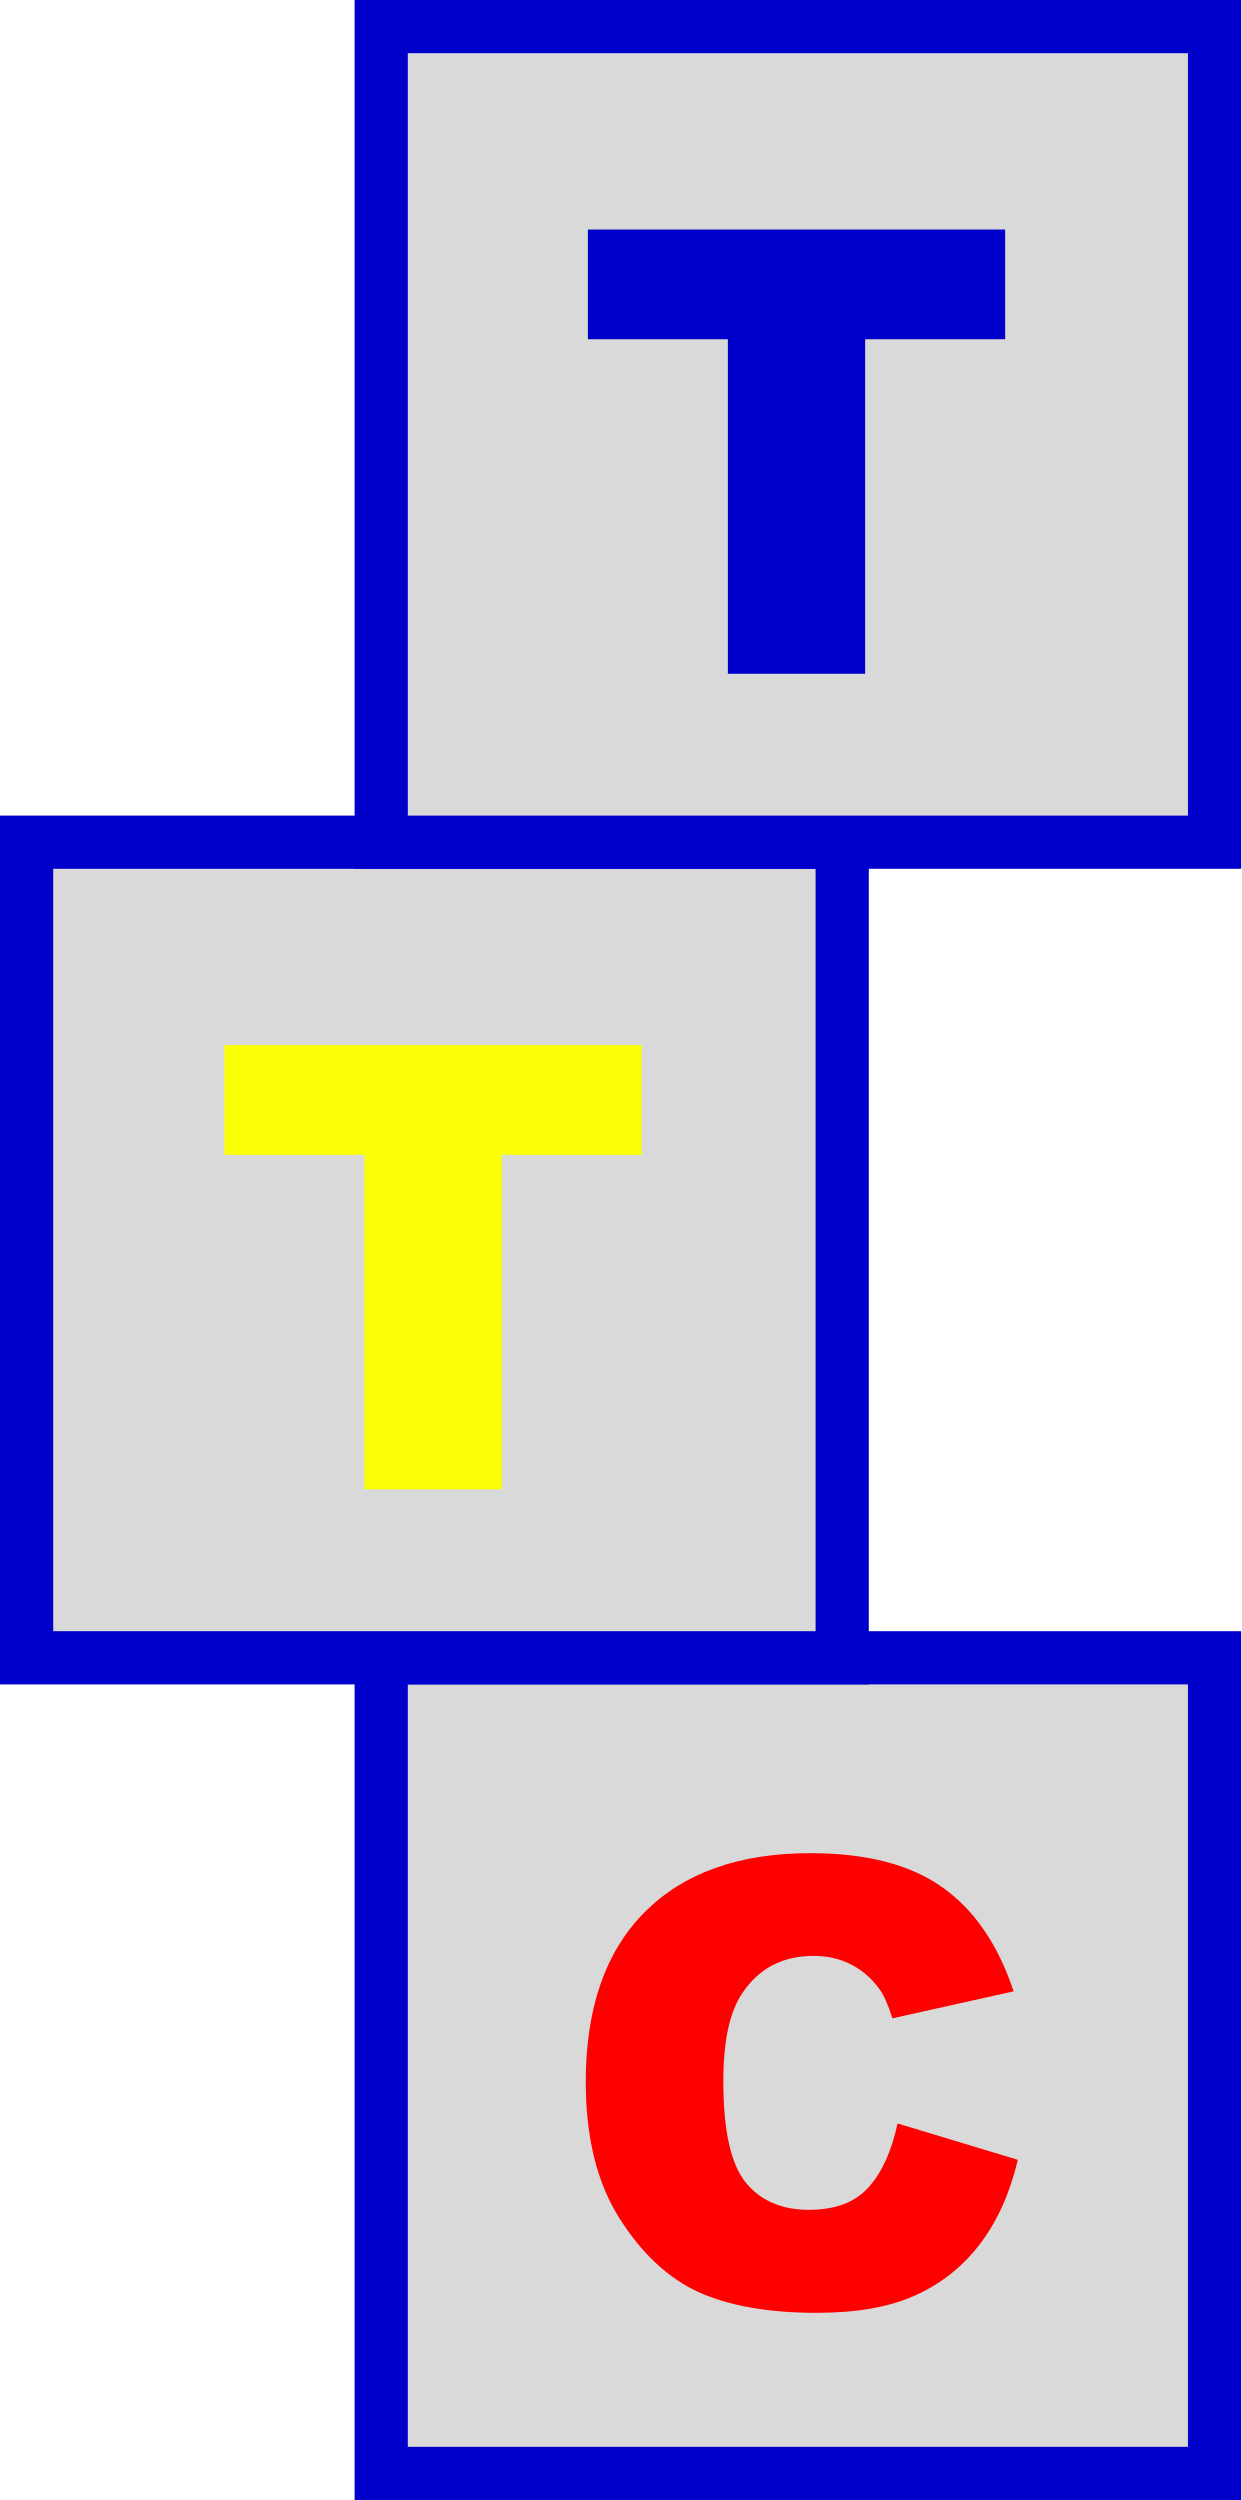
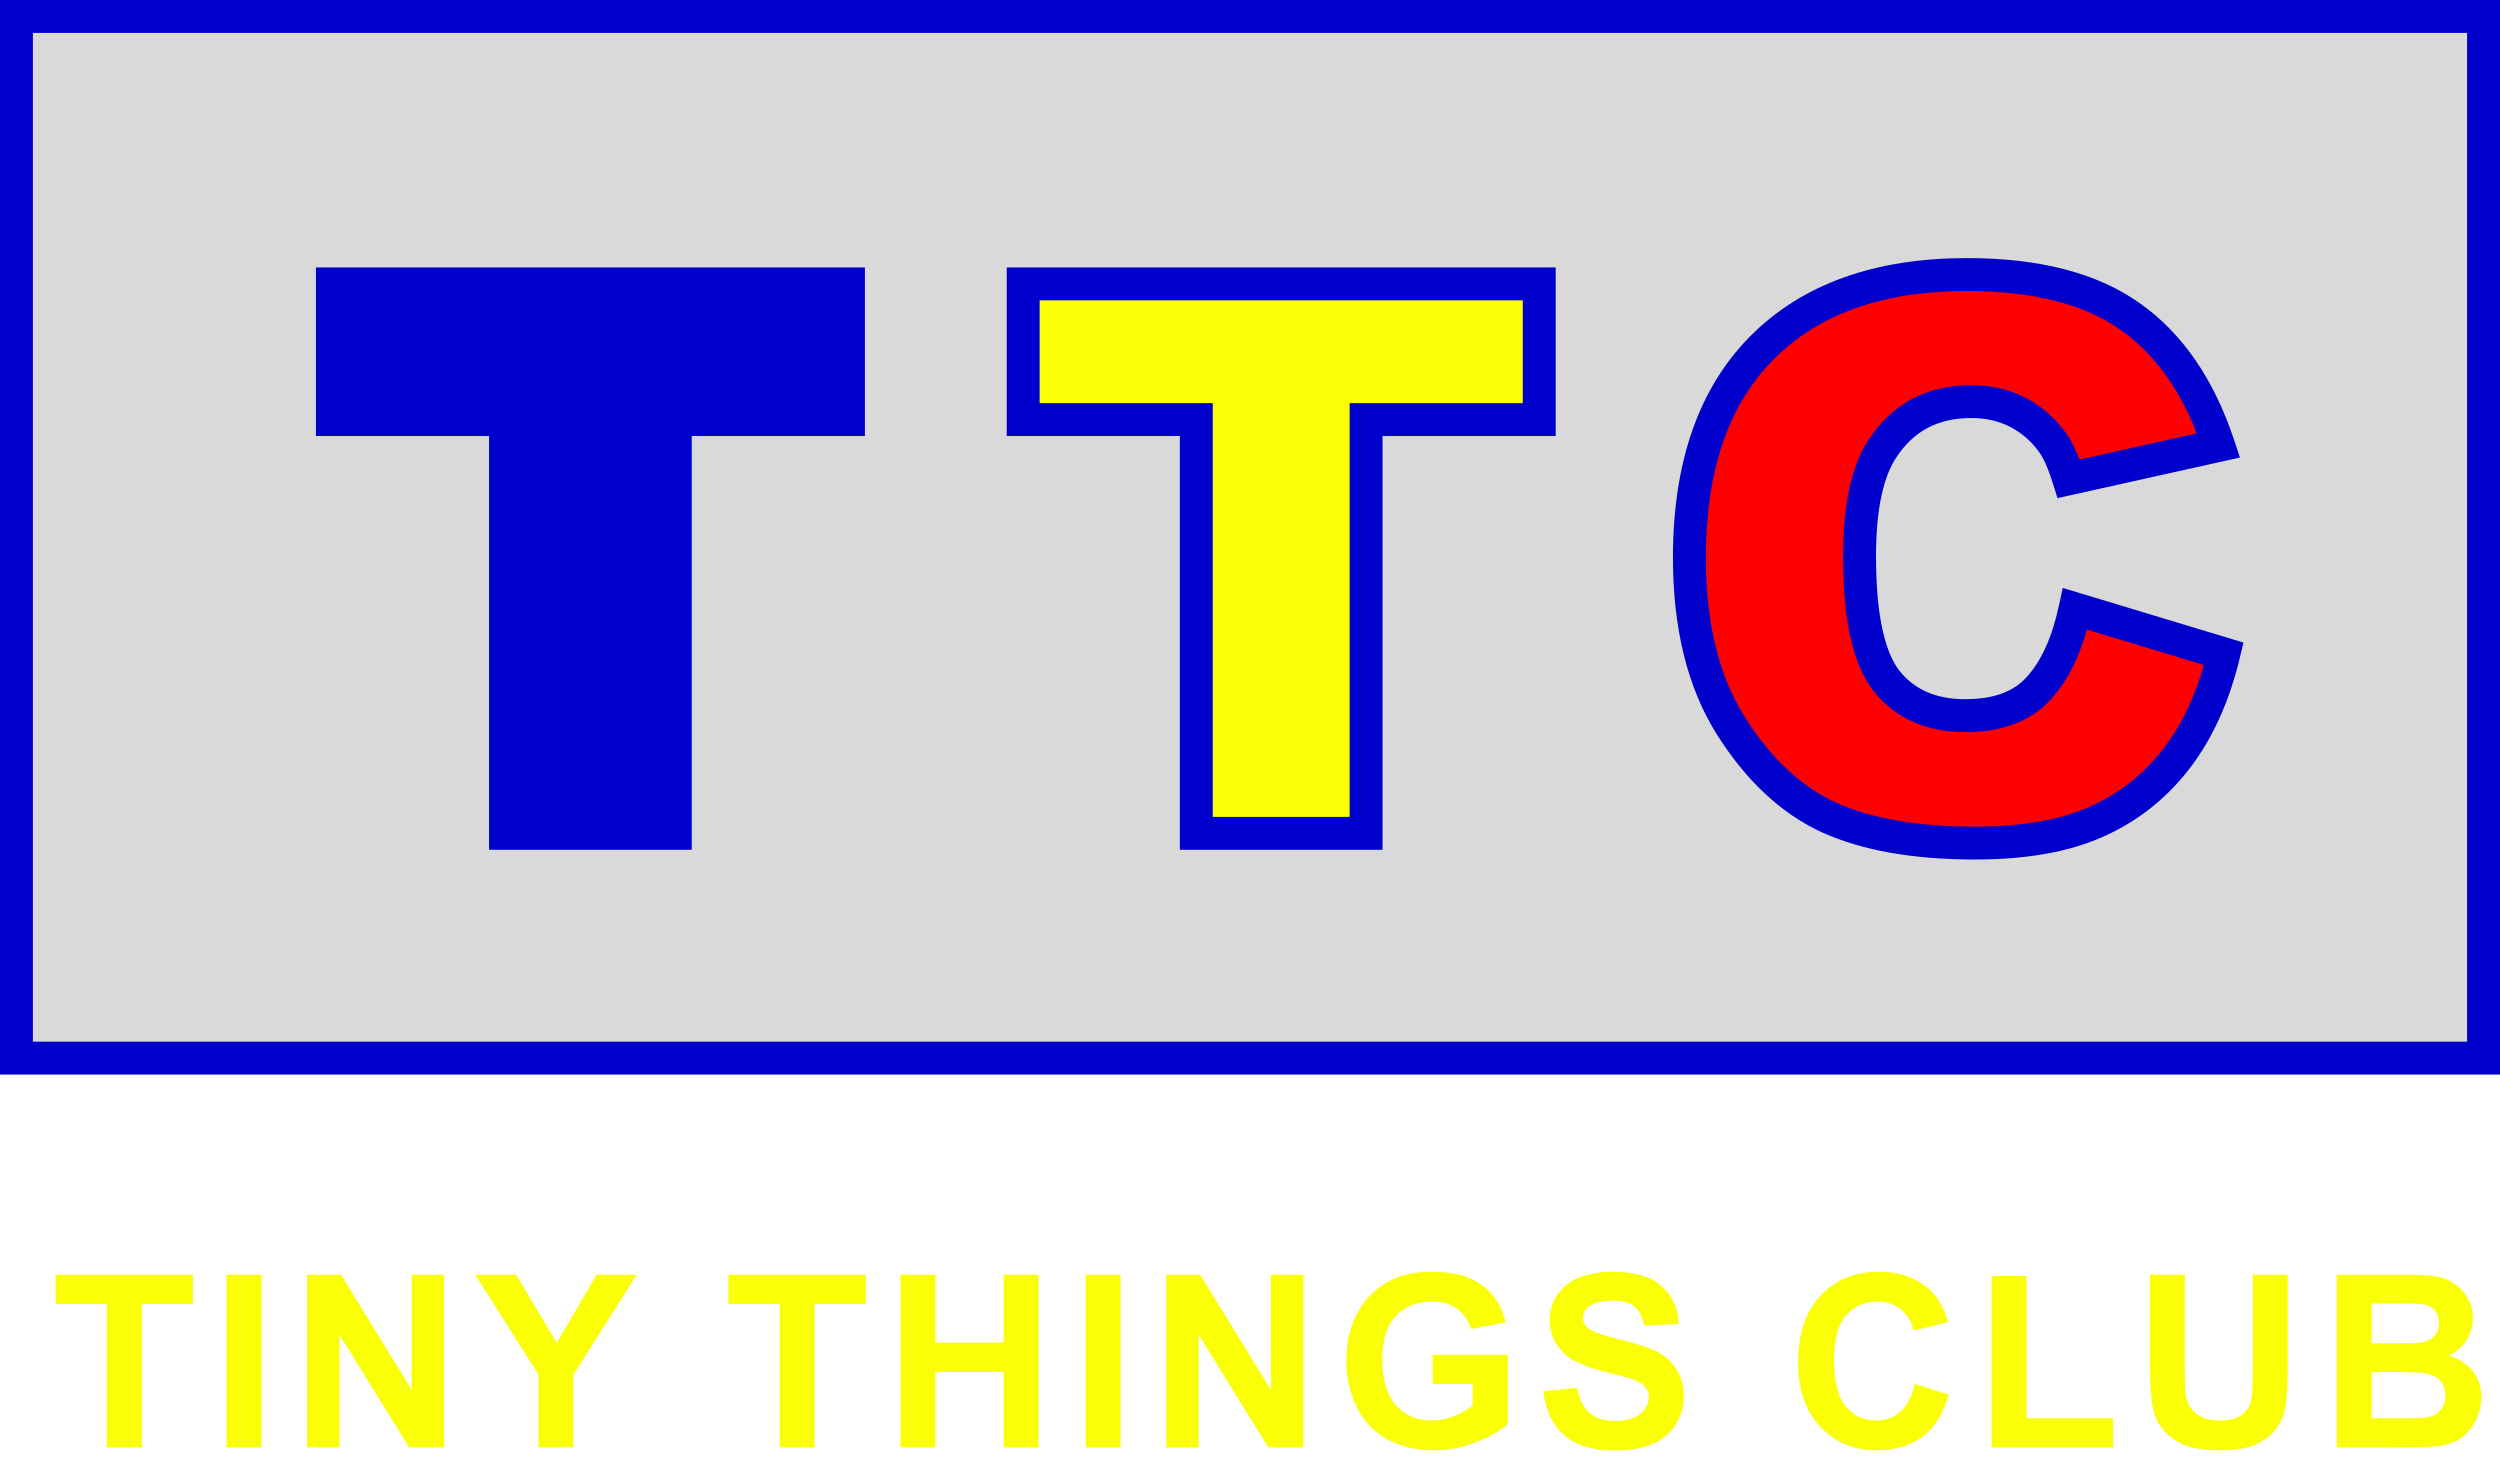
- <svg xmlns="http://www.w3.org/2000/svg" width="70" height="141" viewBox="0 0 70 141" fill="none">
-   <g id="small logo">
-     <g id="Group 35">
-       <g id="Group 34">
-         <rect id="Rectangle 127" x="21.5" y="93.5" width="47" height="46" fill="#D9D9D9" stroke="#0000CC" stroke-width="3" />
-         <path id="C" d="M50.623 119.763L57.407 121.814C56.952 123.717 56.234 125.306 55.254 126.582C54.274 127.858 53.055 128.821 51.597 129.47C50.15 130.12 48.304 130.444 46.06 130.444C43.337 130.444 41.109 130.051 39.377 129.265C37.657 128.468 36.17 127.072 34.917 125.078C33.664 123.084 33.037 120.532 33.037 117.422C33.037 113.275 34.137 110.09 36.335 107.869C38.546 105.636 41.667 104.519 45.701 104.519C48.857 104.519 51.335 105.157 53.135 106.433C54.946 107.709 56.291 109.669 57.168 112.312L50.332 113.833C50.093 113.07 49.842 112.511 49.58 112.158C49.147 111.566 48.617 111.11 47.991 110.791C47.364 110.472 46.663 110.312 45.889 110.312C44.134 110.312 42.79 111.019 41.855 112.432C41.149 113.48 40.796 115.126 40.796 117.371C40.796 120.151 41.217 122.059 42.06 123.096C42.904 124.121 44.089 124.634 45.615 124.634C47.096 124.634 48.213 124.218 48.965 123.386C49.728 122.555 50.281 121.347 50.623 119.763Z" fill="#FF0000" />
-       </g>
-       <g id="Group 33">
-         <rect id="Rectangle 128" x="1.5" y="47.5" width="46" height="46" fill="#D9D9D9" stroke="#0000CC" stroke-width="3" />
-         <path id="T" d="M12.657 58.946H36.19V65.133H28.294V84H20.552V65.133H12.657V58.946Z" fill="#FAFF06" />
-       </g>
-       <g id="Group 32">
-         <rect id="Rectangle 129" x="21.5" y="1.5" width="47" height="46" fill="#D9D9D9" stroke="#0000CC" stroke-width="3" />
-         <path id="T_2" d="M33.157 12.946H56.69V19.133H48.794V38H41.052V19.133H33.157V12.946Z" fill="#0000CC" />
-       </g>
-     </g>
-   </g>
+ <svg xmlns="http://www.w3.org/2000/svg" width="114" height="67" viewBox="0 0 114 67" fill="none">
+   <rect x="0.75" y="0.75" width="112.5" height="47.5" fill="#D9D9D9" stroke="#0000CC" stroke-width="1.5" />
+   <path d="M15.157 12.946H38.69V19.133H30.794V38H23.052V19.133H15.157V12.946Z" fill="#0000CC" />
+   <path d="M15.157 12.946V12.196H14.407V12.946H15.157ZM38.69 12.946H39.44V12.196H38.69V12.946ZM38.69 19.133V19.883H39.44V19.133H38.69ZM30.794 19.133V18.383H30.044V19.133H30.794ZM30.794 38V38.75H31.544V38H30.794ZM23.052 38H22.302V38.75H23.052V38ZM23.052 19.133H23.802V18.383H23.052V19.133ZM15.157 19.133H14.407V19.883H15.157V19.133ZM15.157 13.696H38.69V12.196H15.157V13.696ZM37.94 12.946V19.133H39.44V12.946H37.94ZM38.69 18.383H30.794V19.883H38.69V18.383ZM30.044 19.133V38H31.544V19.133H30.044ZM30.794 37.25H23.052V38.75H30.794V37.25ZM23.802 38V19.133H22.302V38H23.802ZM23.052 18.383H15.157V19.883H23.052V18.383ZM15.907 19.133V12.946H14.407V19.133H15.907Z" fill="#0000CC" />
+   <path d="M94.623 27.763L101.407 29.814C100.951 31.717 100.234 33.306 99.254 34.582C98.274 35.858 97.055 36.821 95.597 37.47C94.15 38.12 92.304 38.444 90.06 38.444C87.337 38.444 85.109 38.051 83.377 37.265C81.657 36.468 80.17 35.072 78.917 33.078C77.664 31.084 77.037 28.532 77.037 25.422C77.037 21.275 78.137 18.09 80.335 15.869C82.546 13.636 85.668 12.519 89.701 12.519C92.857 12.519 95.335 13.157 97.135 14.433C98.946 15.709 100.291 17.669 101.168 20.312L94.332 21.833C94.093 21.07 93.842 20.511 93.58 20.158C93.147 19.566 92.617 19.11 91.991 18.791C91.364 18.472 90.663 18.312 89.889 18.312C88.134 18.312 86.79 19.019 85.856 20.432C85.149 21.48 84.796 23.126 84.796 25.371C84.796 28.151 85.217 30.059 86.061 31.096C86.904 32.121 88.088 32.634 89.615 32.634C91.096 32.634 92.213 32.218 92.965 31.386C93.728 30.555 94.281 29.347 94.623 27.763Z" fill="#FF0000" />
+   <path d="M94.623 27.763L94.84 27.045L94.061 26.81L93.889 27.605L94.623 27.763ZM101.407 29.814L102.137 29.989L102.301 29.301L101.624 29.096L101.407 29.814ZM95.597 37.47L95.292 36.785L95.29 36.786L95.597 37.47ZM83.377 37.265L83.062 37.946L83.067 37.948L83.377 37.265ZM80.335 15.869L79.802 15.341L79.802 15.341L80.335 15.869ZM97.135 14.433L96.701 15.045L96.703 15.046L97.135 14.433ZM101.168 20.312L101.331 21.044L102.141 20.864L101.88 20.076L101.168 20.312ZM94.332 21.833L93.616 22.057L93.822 22.715L94.495 22.565L94.332 21.833ZM93.58 20.158L92.975 20.601L92.978 20.605L93.58 20.158ZM91.991 18.791L92.331 18.123L91.991 18.791ZM85.856 20.432L86.477 20.851L86.481 20.845L85.856 20.432ZM86.061 31.096L85.479 31.569L85.481 31.572L86.061 31.096ZM92.965 31.386L92.412 30.879L92.409 30.883L92.965 31.386ZM94.406 28.481L101.19 30.532L101.624 29.096L94.84 27.045L94.406 28.481ZM100.678 29.639C100.241 31.461 99.562 32.949 98.659 34.125L99.849 35.039C100.905 33.663 101.662 31.972 102.137 29.989L100.678 29.639ZM98.659 34.125C97.755 35.303 96.635 36.187 95.292 36.785L95.902 38.155C97.475 37.455 98.793 36.413 99.849 35.039L98.659 34.125ZM95.29 36.786C93.971 37.378 92.239 37.694 90.06 37.694V39.194C92.369 39.194 94.329 38.861 95.904 38.154L95.29 36.786ZM90.06 37.694C87.401 37.694 85.289 37.309 83.688 36.582L83.067 37.948C84.929 38.793 87.272 39.194 90.06 39.194V37.694ZM83.693 36.585C82.132 35.861 80.747 34.58 79.552 32.679L78.282 33.477C79.594 35.564 81.182 37.074 83.062 37.946L83.693 36.585ZM79.552 32.679C78.394 30.837 77.787 28.435 77.787 25.422H76.287C76.287 28.629 76.933 31.331 78.282 33.477L79.552 32.679ZM77.787 25.422C77.787 21.406 78.849 18.436 80.868 16.396L79.802 15.341C77.424 17.744 76.287 21.144 76.287 25.422H77.787ZM80.868 16.396C82.901 14.343 85.808 13.269 89.701 13.269V11.769C85.527 11.769 82.191 12.928 79.802 15.341L80.868 16.396ZM89.701 13.269C92.766 13.269 95.072 13.89 96.701 15.045L97.569 13.821C95.598 12.424 92.948 11.769 89.701 11.769V13.269ZM96.703 15.046C98.353 16.208 99.616 18.018 100.456 20.548L101.88 20.076C100.965 17.32 99.54 15.21 97.567 13.82L96.703 15.046ZM101.005 19.58L94.169 21.101L94.495 22.565L101.331 21.044L101.005 19.58ZM95.048 21.609C94.8 20.82 94.52 20.166 94.182 19.711L92.978 20.605C93.165 20.857 93.385 21.32 93.616 22.057L95.048 21.609ZM94.186 19.716C93.686 19.032 93.067 18.497 92.331 18.123L91.65 19.459C92.168 19.723 92.608 20.099 92.975 20.601L94.186 19.716ZM92.331 18.123C91.589 17.745 90.769 17.562 89.889 17.562V19.062C90.557 19.062 91.14 19.199 91.65 19.459L92.331 18.123ZM89.889 17.562C87.893 17.562 86.309 18.386 85.23 20.018L86.481 20.845C87.27 19.651 88.375 19.062 89.889 19.062V17.562ZM85.234 20.012C84.401 21.248 84.046 23.078 84.046 25.371H85.546C85.546 23.174 85.897 21.712 86.477 20.851L85.234 20.012ZM84.046 25.371C84.046 28.169 84.459 30.314 85.479 31.569L86.642 30.622C85.976 29.803 85.546 28.132 85.546 25.371H84.046ZM85.481 31.572C86.489 32.798 87.902 33.384 89.615 33.384V31.884C88.275 31.884 87.318 31.444 86.64 30.619L85.481 31.572ZM89.615 33.384C91.237 33.384 92.585 32.925 93.521 31.889L92.409 30.883C91.841 31.511 90.956 31.884 89.615 31.884V33.384ZM93.517 31.893C94.402 30.93 94.997 29.582 95.356 27.921L93.889 27.605C93.564 29.112 93.055 30.179 92.412 30.879L93.517 31.893Z" fill="#0000CC" />
+   <path d="M46.657 12.946H70.189V19.133H62.294V38H54.552V19.133H46.657V12.946Z" fill="#FAFF06" />
+   <path d="M46.657 12.946V12.196H45.907V12.946H46.657ZM70.189 12.946H70.939V12.196H70.189V12.946ZM70.189 19.133V19.883H70.939V19.133H70.189ZM62.294 19.133V18.383H61.544V19.133H62.294ZM62.294 38V38.75H63.044V38H62.294ZM54.552 38H53.802V38.75H54.552V38ZM54.552 19.133H55.302V18.383H54.552V19.133ZM46.657 19.133H45.907V19.883H46.657V19.133ZM46.657 13.696H70.189V12.196H46.657V13.696ZM69.439 12.946V19.133H70.939V12.946H69.439ZM70.189 18.383H62.294V19.883H70.189V18.383ZM61.544 19.133V38H63.044V19.133H61.544ZM62.294 37.25H54.552V38.75H62.294V37.25ZM55.302 38V19.133H53.802V38H55.302ZM54.552 18.383H46.657V19.883H54.552V18.383ZM47.407 19.133V12.946H45.907V19.133H47.407Z" fill="#0000CC" />
+   <path d="M4.875 66V59.458H2.538V58.126H8.795V59.458H6.464V66H4.875ZM10.328 66V58.126H11.918V66H10.328ZM14.004 66V58.126H15.551L18.774 63.384V58.126H20.251V66H18.656L15.481 60.865V66H14.004ZM24.555 66V62.686L21.671 58.126H23.535L25.388 61.241L27.203 58.126H29.035L26.14 62.697V66H24.555ZM35.554 66V59.458H33.218V58.126H39.475V59.458H37.144V66H35.554ZM41.062 66V58.126H42.652V61.225H45.767V58.126H47.357V66H45.767V62.557H42.652V66H41.062ZM49.507 66V58.126H51.097V66H49.507ZM53.183 66V58.126H54.73L57.953 63.384V58.126H59.43V66H57.835L54.66 60.865V66H53.183ZM65.329 63.105V61.778H68.756V64.915C68.423 65.237 67.94 65.522 67.306 65.769C66.676 66.013 66.037 66.134 65.388 66.134C64.565 66.134 63.847 65.962 63.235 65.619C62.622 65.271 62.162 64.777 61.854 64.136C61.546 63.492 61.392 62.792 61.392 62.036C61.392 61.216 61.564 60.487 61.908 59.85C62.252 59.213 62.755 58.724 63.417 58.384C63.922 58.122 64.551 57.992 65.302 57.992C66.28 57.992 67.043 58.198 67.591 58.609C68.142 59.018 68.497 59.583 68.654 60.307L67.075 60.602C66.964 60.215 66.754 59.911 66.447 59.689C66.142 59.463 65.761 59.351 65.302 59.351C64.608 59.351 64.055 59.571 63.643 60.011C63.235 60.452 63.031 61.105 63.031 61.972C63.031 62.906 63.238 63.608 63.654 64.077C64.069 64.543 64.613 64.775 65.286 64.775C65.619 64.775 65.952 64.711 66.285 64.582C66.622 64.45 66.91 64.29 67.15 64.104V63.105H65.329ZM70.375 63.438L71.922 63.288C72.015 63.807 72.203 64.188 72.486 64.432C72.772 64.675 73.157 64.797 73.641 64.797C74.153 64.797 74.538 64.689 74.795 64.475C75.057 64.256 75.188 64.002 75.188 63.712C75.188 63.526 75.132 63.368 75.021 63.239C74.914 63.107 74.724 62.992 74.452 62.895C74.266 62.831 73.841 62.717 73.179 62.552C72.326 62.34 71.728 62.081 71.385 61.773C70.901 61.34 70.66 60.812 70.66 60.188C70.66 59.787 70.772 59.413 70.998 59.066C71.227 58.715 71.555 58.448 71.981 58.266C72.411 58.083 72.928 57.992 73.533 57.992C74.522 57.992 75.264 58.208 75.762 58.642C76.263 59.075 76.527 59.653 76.552 60.377L74.962 60.446C74.894 60.042 74.747 59.752 74.522 59.576C74.299 59.397 73.965 59.308 73.517 59.308C73.055 59.308 72.694 59.403 72.432 59.592C72.264 59.714 72.18 59.877 72.18 60.081C72.18 60.267 72.258 60.427 72.416 60.559C72.617 60.727 73.103 60.903 73.877 61.085C74.65 61.268 75.222 61.458 75.59 61.655C75.963 61.848 76.253 62.115 76.46 62.455C76.672 62.792 76.777 63.209 76.777 63.706C76.777 64.158 76.652 64.58 76.401 64.974C76.151 65.368 75.796 65.662 75.338 65.855C74.88 66.045 74.308 66.14 73.624 66.14C72.629 66.14 71.865 65.91 71.331 65.452C70.797 64.99 70.479 64.319 70.375 63.438ZM87.314 63.105L88.856 63.594C88.62 64.453 88.226 65.092 87.674 65.511C87.126 65.927 86.43 66.134 85.585 66.134C84.539 66.134 83.68 65.778 83.007 65.065C82.334 64.349 81.997 63.372 81.997 62.133C81.997 60.822 82.335 59.805 83.012 59.082C83.689 58.355 84.579 57.992 85.681 57.992C86.645 57.992 87.427 58.276 88.029 58.846C88.387 59.182 88.655 59.666 88.834 60.296L87.261 60.672C87.168 60.264 86.972 59.941 86.675 59.705C86.382 59.469 86.023 59.351 85.601 59.351C85.017 59.351 84.543 59.56 84.178 59.979C83.816 60.398 83.635 61.077 83.635 62.015C83.635 63.01 83.814 63.719 84.172 64.142C84.53 64.564 84.996 64.775 85.569 64.775C85.991 64.775 86.355 64.641 86.659 64.373C86.963 64.104 87.182 63.681 87.314 63.105ZM90.819 66V58.19H92.408V64.673H96.361V66H90.819ZM98.039 58.126H99.629V62.391C99.629 63.067 99.649 63.506 99.688 63.706C99.756 64.029 99.917 64.288 100.172 64.485C100.429 64.679 100.78 64.775 101.224 64.775C101.676 64.775 102.016 64.684 102.245 64.501C102.474 64.315 102.612 64.088 102.658 63.819C102.705 63.551 102.728 63.105 102.728 62.482V58.126H104.318V62.262C104.318 63.207 104.275 63.875 104.189 64.265C104.103 64.655 103.944 64.985 103.711 65.253C103.482 65.522 103.174 65.737 102.787 65.898C102.401 66.055 101.896 66.134 101.273 66.134C100.521 66.134 99.95 66.048 99.559 65.876C99.173 65.701 98.867 65.475 98.641 65.2C98.415 64.92 98.267 64.629 98.195 64.324C98.091 63.873 98.039 63.207 98.039 62.326V58.126ZM106.555 58.126H109.702C110.325 58.126 110.789 58.153 111.093 58.206C111.401 58.257 111.675 58.364 111.915 58.529C112.159 58.694 112.361 58.914 112.522 59.19C112.683 59.462 112.764 59.768 112.764 60.108C112.764 60.477 112.663 60.815 112.463 61.123C112.266 61.431 111.997 61.662 111.657 61.816C112.137 61.956 112.506 62.194 112.764 62.53C113.021 62.867 113.15 63.263 113.15 63.717C113.15 64.075 113.066 64.424 112.898 64.765C112.733 65.101 112.506 65.372 112.216 65.576C111.929 65.776 111.575 65.9 111.152 65.946C110.887 65.975 110.248 65.993 109.235 66H106.555V58.126ZM108.145 59.437V61.257H109.187C109.806 61.257 110.191 61.248 110.341 61.23C110.613 61.198 110.826 61.105 110.98 60.951C111.138 60.794 111.217 60.588 111.217 60.334C111.217 60.09 111.149 59.893 111.013 59.743C110.88 59.589 110.681 59.496 110.417 59.463C110.259 59.446 109.806 59.437 109.058 59.437H108.145ZM108.145 62.568V64.673H109.616C110.189 64.673 110.553 64.657 110.707 64.625C110.943 64.582 111.134 64.478 111.281 64.314C111.432 64.145 111.507 63.921 111.507 63.642C111.507 63.406 111.45 63.205 111.335 63.041C111.22 62.876 111.054 62.756 110.835 62.681C110.621 62.605 110.152 62.568 109.428 62.568H108.145Z" fill="#FAFF06" />
</svg>
